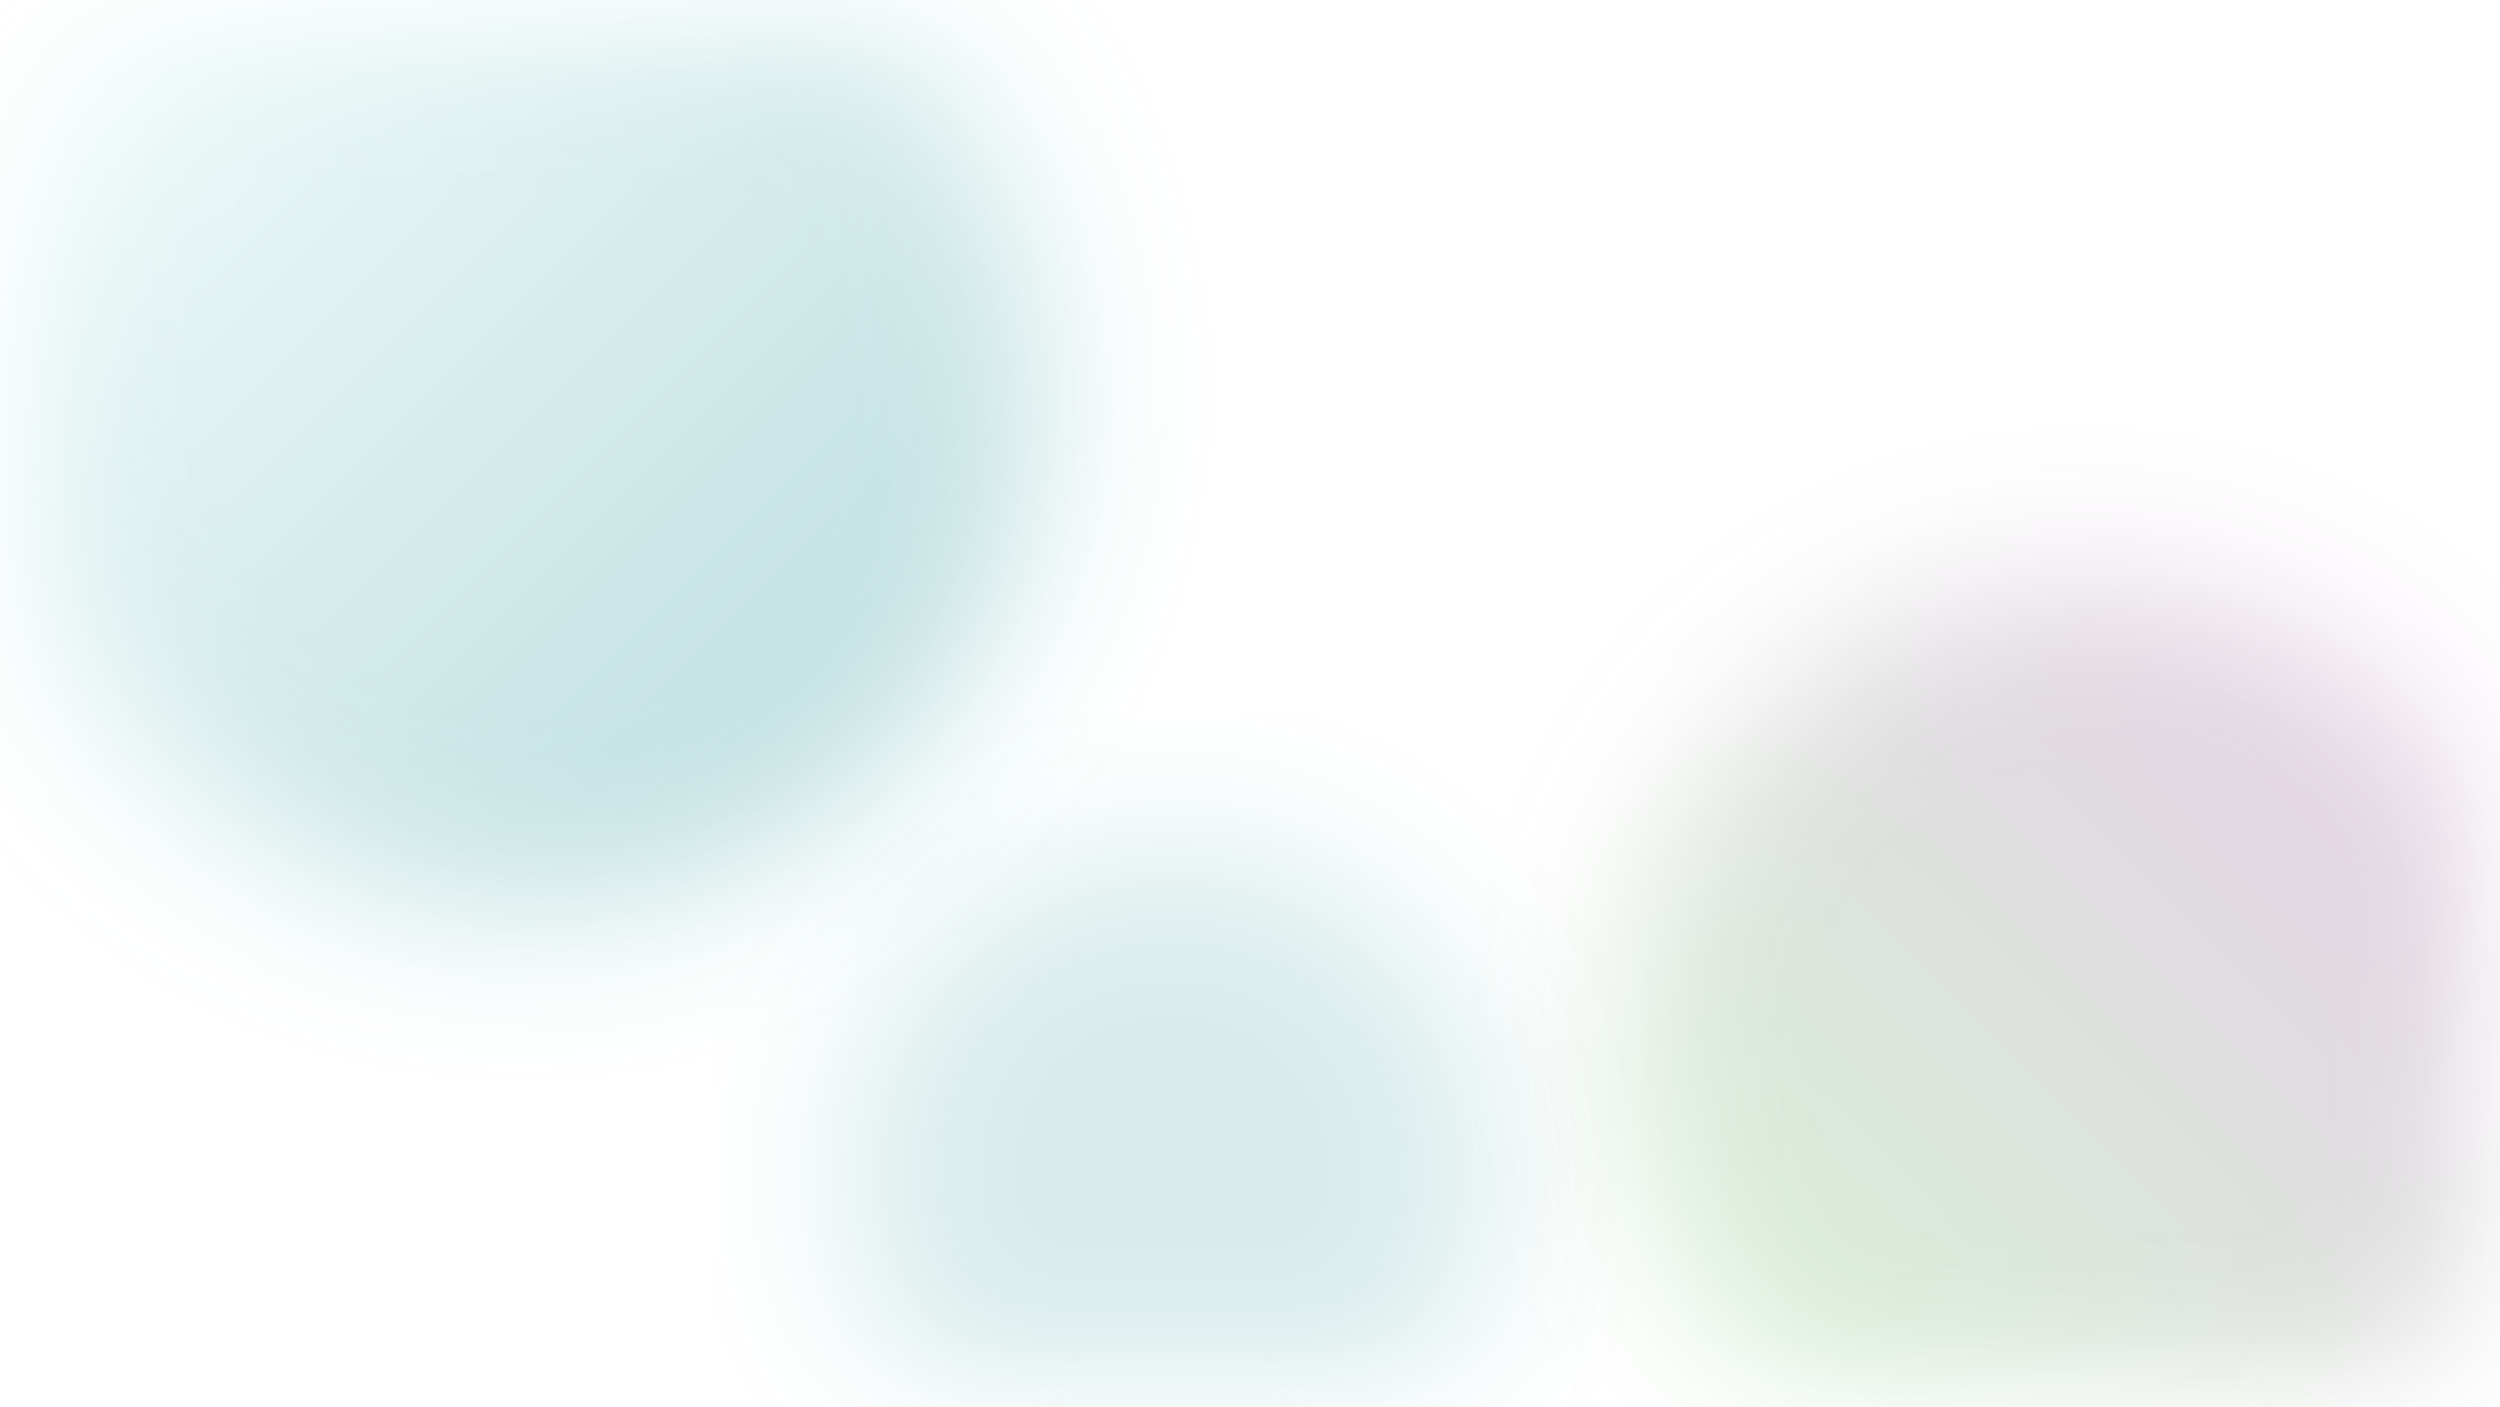
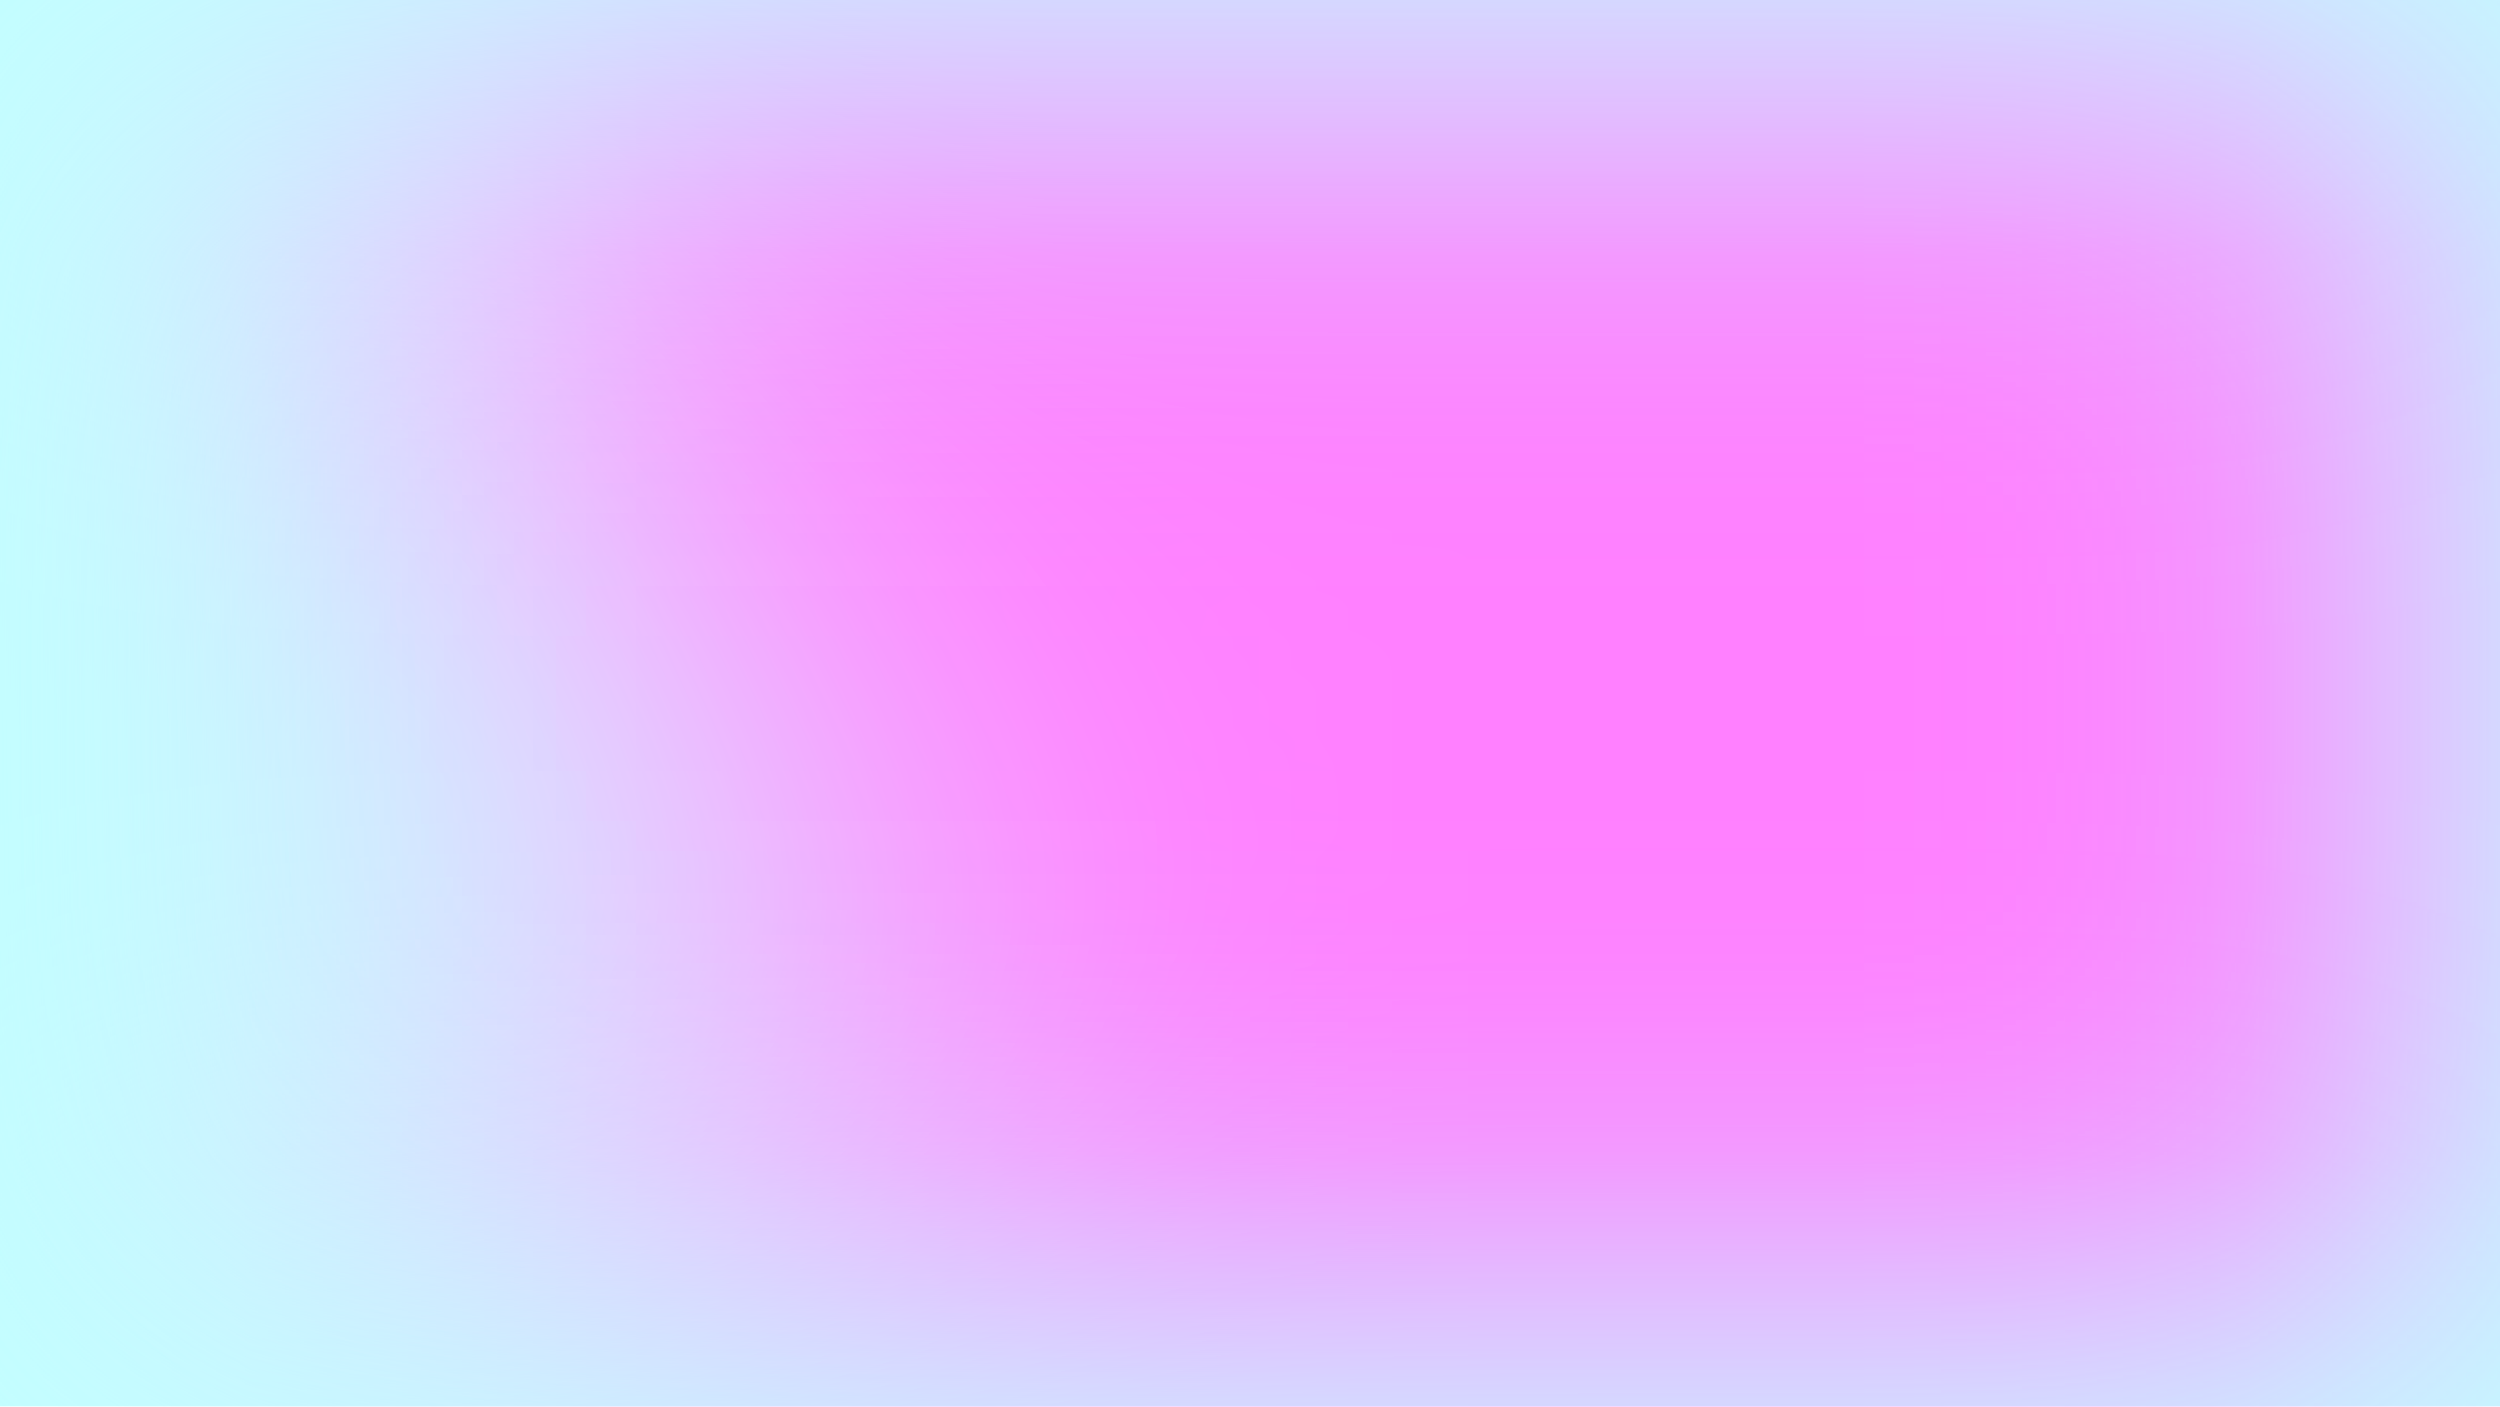
- <svg xmlns="http://www.w3.org/2000/svg" viewBox="0 0 1920 1080">
+ <svg xmlns="http://www.w3.org/2000/svg" id="visual" viewBox="0 0 1920 1080" width="1920" height="1080" version="1.1">
  <defs>
-     <linearGradient id="grad1" x1="0%" y1="0%" x2="100%" y2="100%">
-       <stop offset="0%" style="stop-color:hsl(180 100% 95%);stop-opacity:1" />
-       <stop offset="100%" style="stop-color:hsl(180 100% 25%);stop-opacity:1" />
-     </linearGradient>
-     <linearGradient id="grad2" x1="0%" y1="100%" x2="100%" y2="0%">
-       <stop offset="0%" style="stop-color:hsl(120 61% 50%);stop-opacity:1" />
-       <stop offset="100%" style="stop-color:hsl(300 100% 25%);stop-opacity:1" />
-     </linearGradient>
-     <filter id="blur" x="-20%" y="-20%" width="140%" height="140%">
-       <feGaussianBlur stdDeviation="60" />
+     <filter id="blur1" x="-10%" y="-10%" width="120%" height="120%">
+       <feFlood flood-opacity="0" result="BackgroundImageFix" />
+       <feBlend mode="normal" in="SourceGraphic" in2="BackgroundImageFix" result="shape" />
+       <feGaussianBlur stdDeviation="327" result="effect1_foregroundBlur" />
    </filter>
  </defs>
-   <rect width="1920" height="1080" fill="hsl(0 0% 100%)" />
-   <circle cx="400" cy="300" r="400" fill="url(#grad1)" filter="url(#blur)" opacity="0.3" />
-   <circle cx="1600" cy="800" r="350" fill="url(#grad2)" filter="url(#blur)" opacity="0.2" />
-   <circle cx="900" cy="900" r="250" fill="hsl(180 100% 25%)" filter="url(#blur)" opacity="0.15" />
+   <rect width="1920" height="1080" fill="hsl(180, 100%, 88%)" />
+   <g filter="url(#blur1)">
+     <circle cx="1798" cy="1040" fill="hsl(300, 100%, 75%)" r="727" />
+     <circle cx="152" cy="723" fill="hsl(180, 100%, 88%)" r="727" />
+     <circle cx="888" cy="618" fill="hsl(300, 100%, 75%)" r="727" />
+     <circle cx="1387" cy="189" fill="hsl(300, 100%, 75%)" r="727" />
+     <circle cx="346" cy="151" fill="hsl(180, 100%, 88%)" r="727" />
+     <circle cx="1009" cy="85" fill="hsl(300, 100%, 75%)" r="727" />
+   </g>
</svg>
